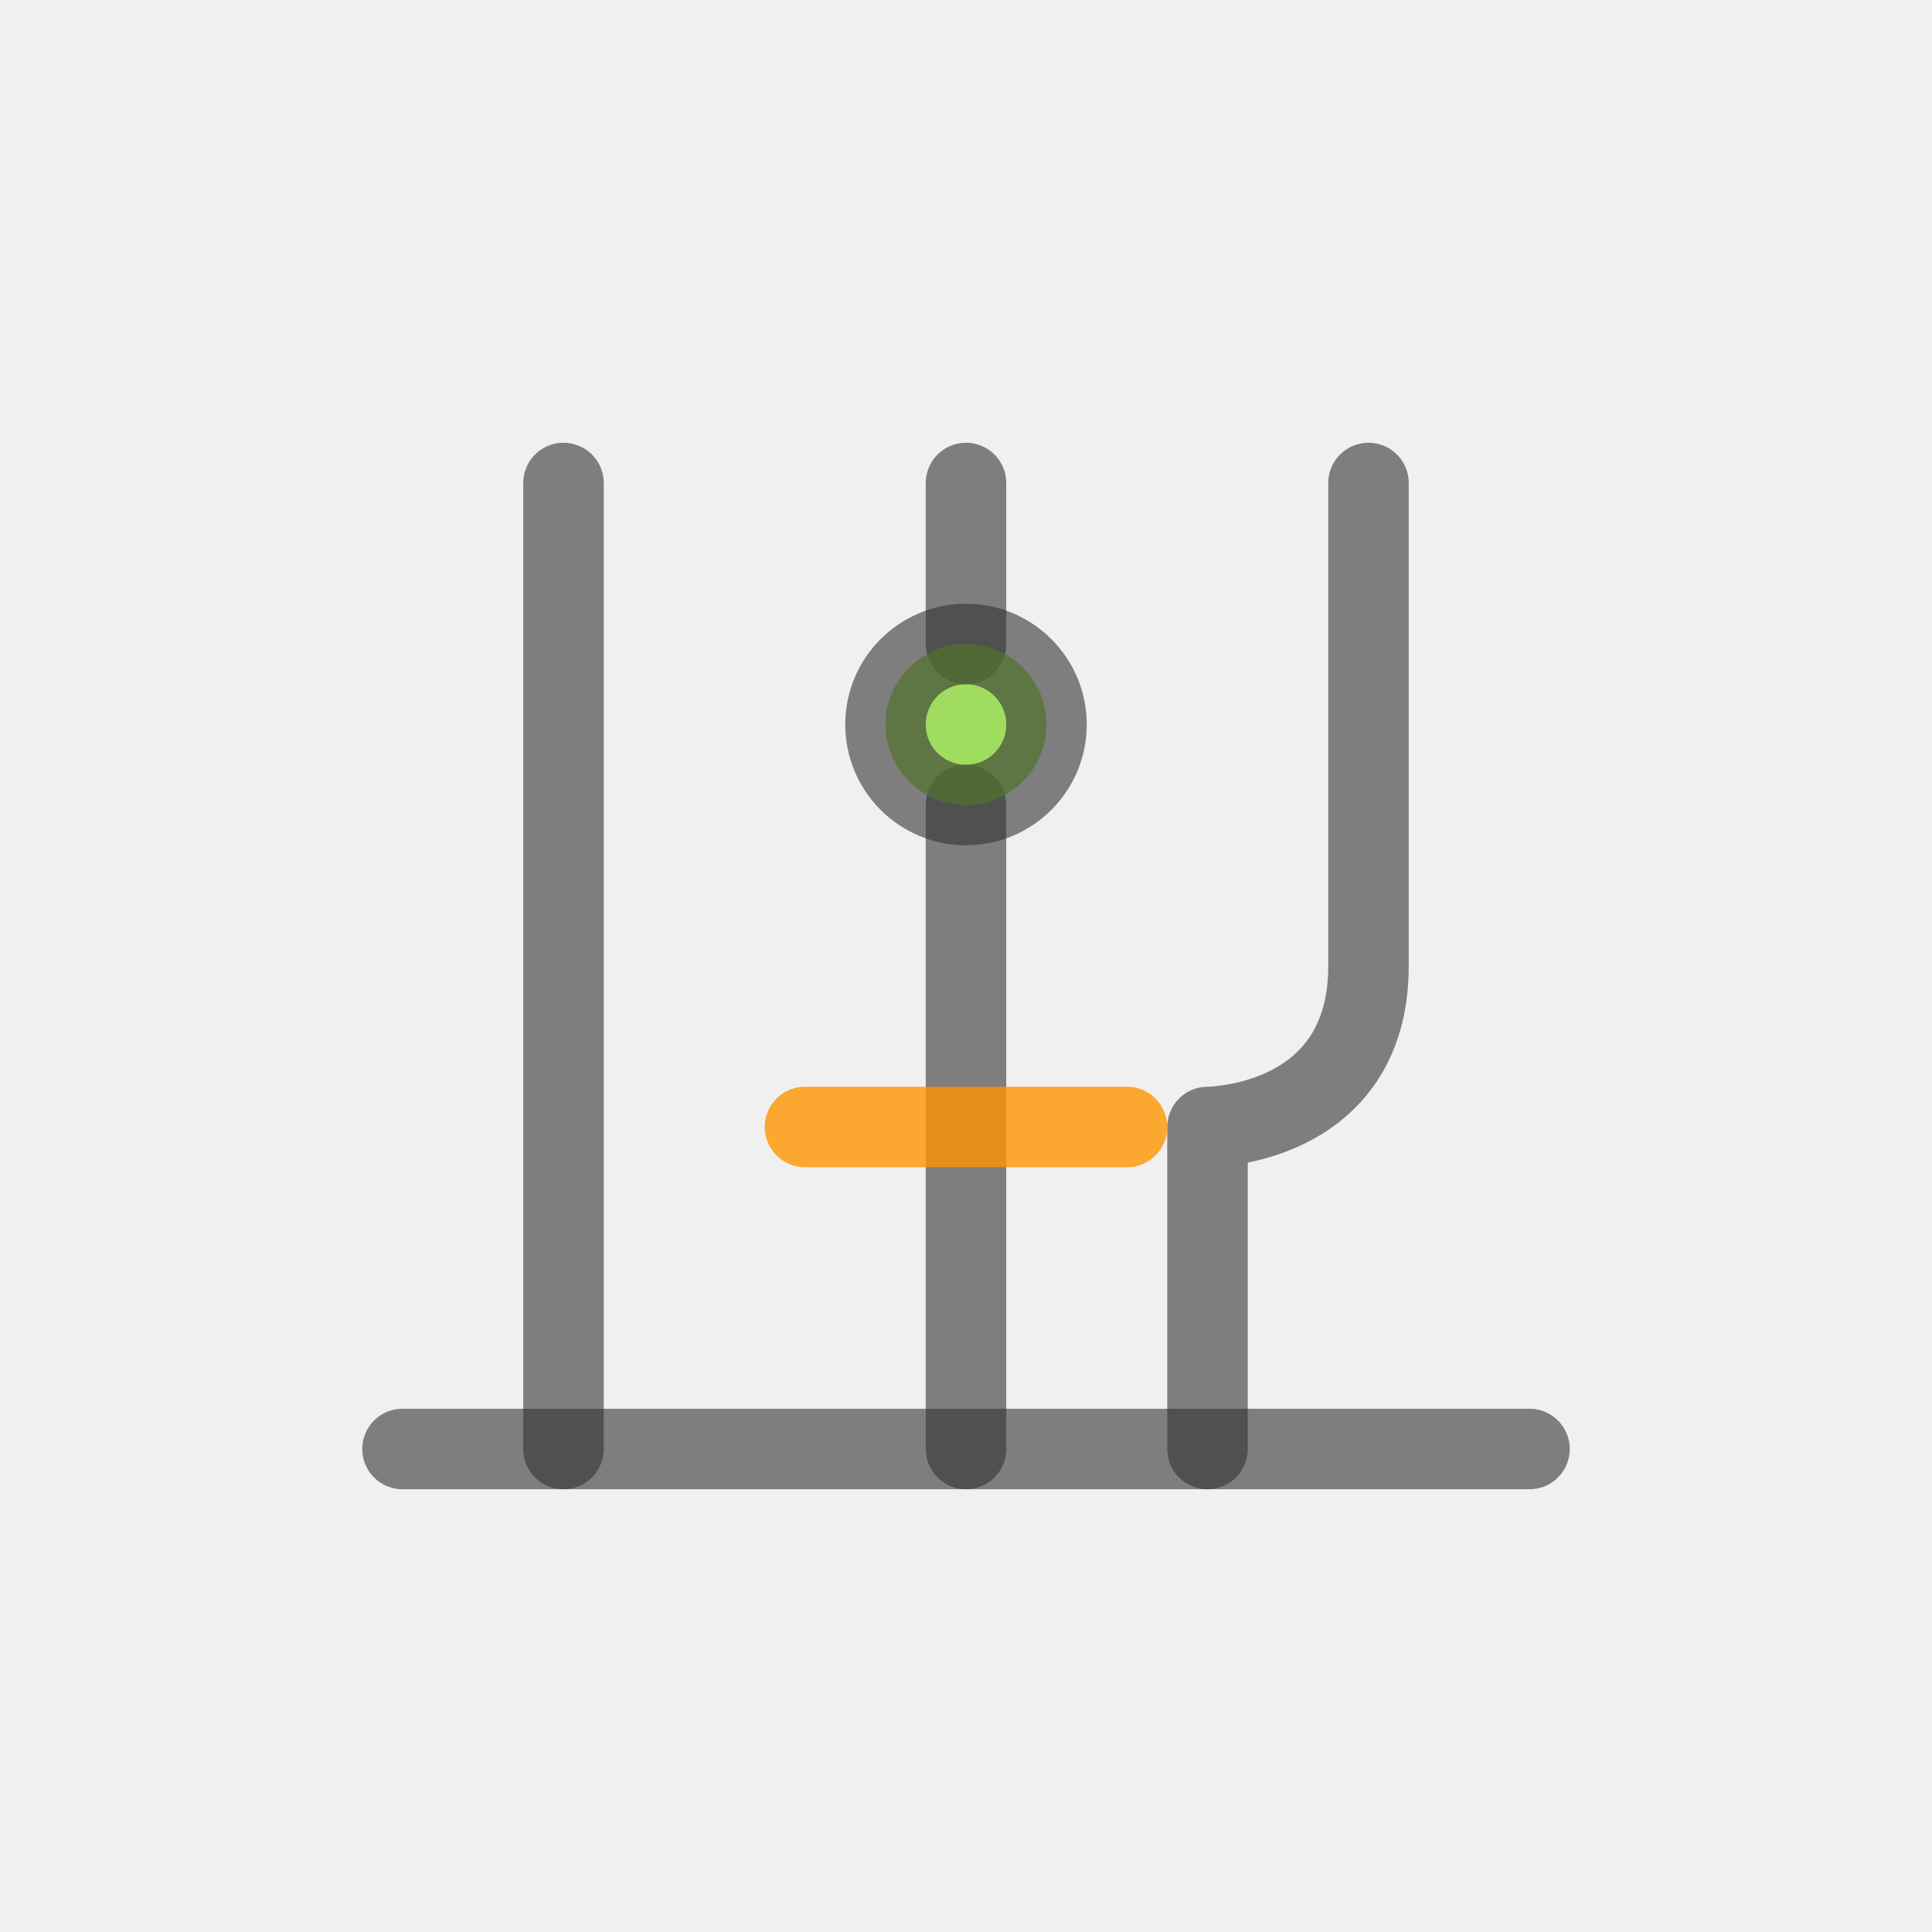
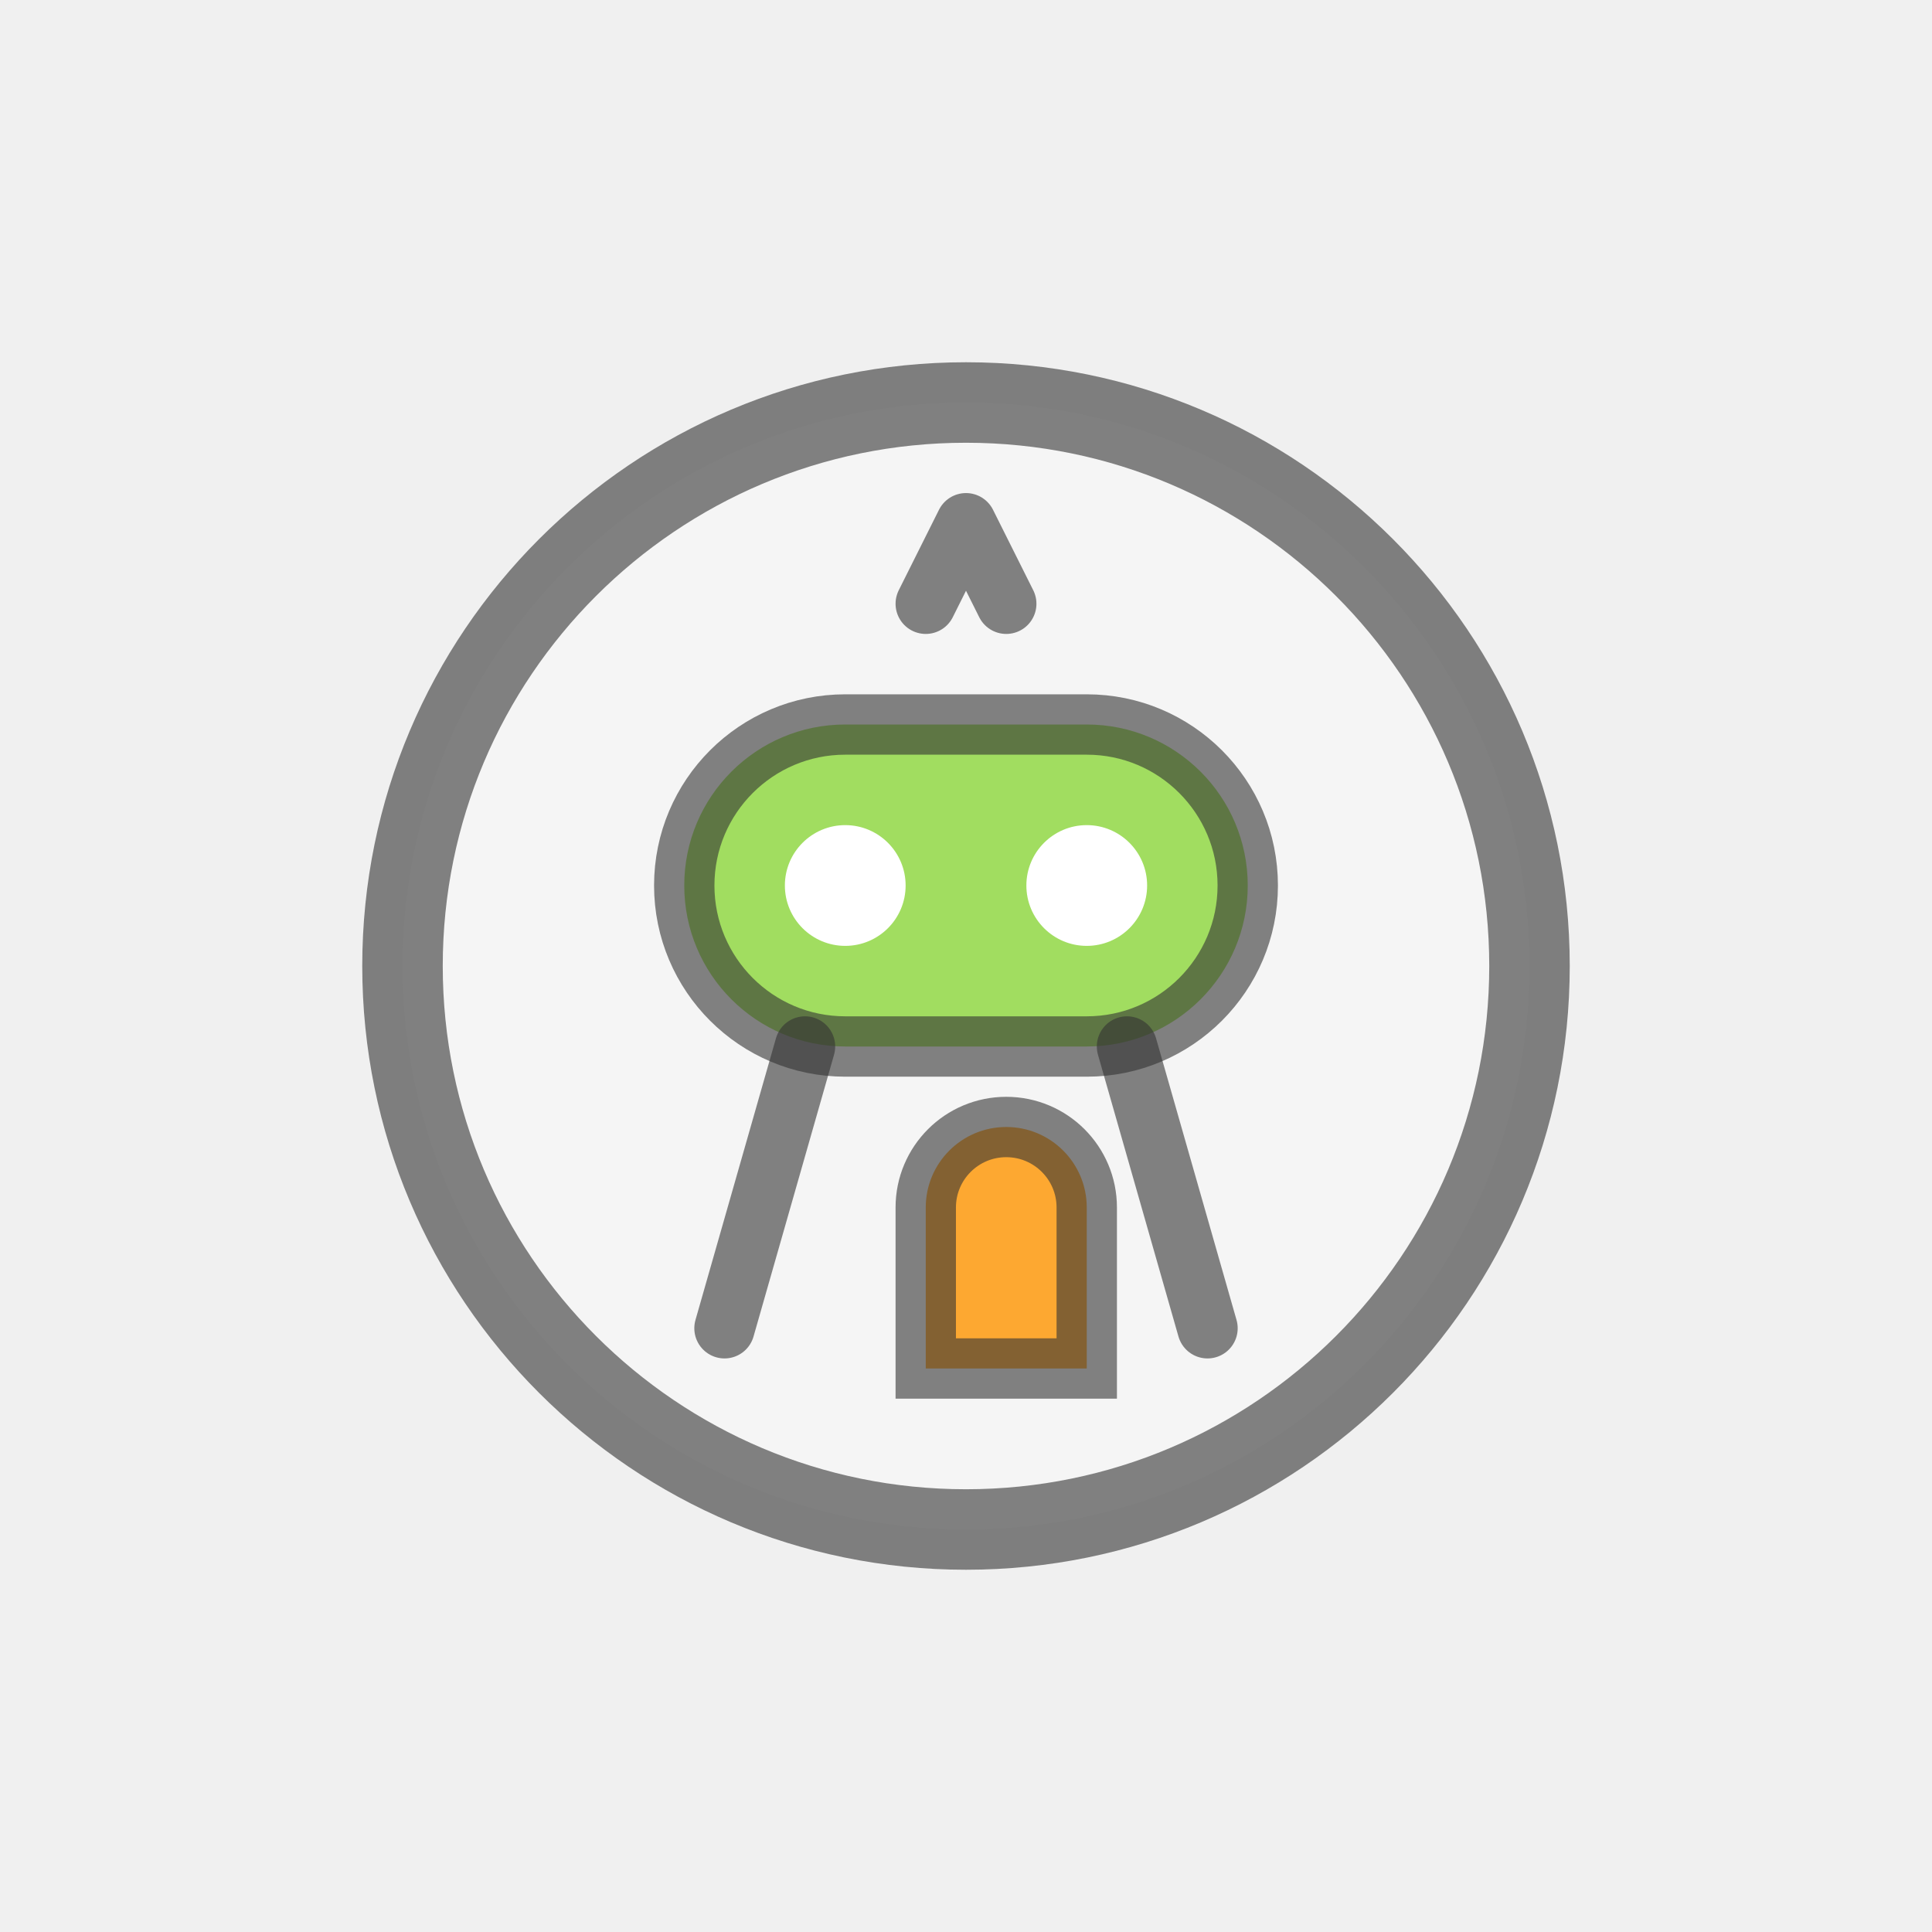
<svg xmlns="http://www.w3.org/2000/svg" width="48" height="48" viewBox="0 0 48 48" fill="none">
-   <path d="M14 12V36" stroke="#333333" stroke-opacity="0.6" stroke-width="2" stroke-linecap="round" />
-   <path d="M24 12V16M24 20V36" stroke="#333333" stroke-opacity="0.6" stroke-width="2" stroke-linecap="round" />
-   <path d="M34 12C34 12 34 20 34 24C34 28 30 28 30 28V36" stroke="#333333" stroke-opacity="0.6" stroke-width="2" stroke-linecap="round" stroke-linejoin="round" />
-   <path d="M10 36H38" stroke="#333333" stroke-opacity="0.6" stroke-width="2" stroke-linecap="round" />
-   <circle cx="24" cy="18" r="2" fill="#7ED321" fill-opacity="0.7" stroke="#333333" stroke-opacity="0.6" stroke-width="2" />
-   <path d="M20 28H28" stroke="#FF9500" stroke-opacity="0.8" stroke-width="2" stroke-linecap="round" />
+   <rect x="10" y="10" width="28" height="28" rx="14" fill="#F5F5F5" stroke="#333333" stroke-opacity="0.6" stroke-width="2" />
+   <path d="M17 22C17 19.791 18.791 18 21 18H27C29.209 18 31 19.791 31 22V22C31 24.209 29.209 26 27 26H21C18.791 26 17 24.209 17 22V22Z" fill="#7ED321" fill-opacity="0.7" stroke="#333333" stroke-opacity="0.6" stroke-width="1.5" />
+   <path d="M20 26L18 33" stroke="#333333" stroke-opacity="0.6" stroke-width="1.5" stroke-linecap="round" />
+   <path d="M28 26L30 33" stroke="#333333" stroke-opacity="0.6" stroke-width="1.5" stroke-linecap="round" />
+   <path d="M23 30C23 28.895 23.895 28 25 28H25C26.105 28 27 28.895 27 30V34C27 34 26 34 25 34C24 34 23 34 23 34V30Z" fill="#FF9500" fill-opacity="0.8" stroke="#333333" stroke-opacity="0.6" stroke-width="1.5" />
+   <circle cx="21" cy="22" r="1.5" fill="#FFFFFF" />
+   <circle cx="27" cy="22" r="1.5" fill="#FFFFFF" />
+   <path d="M23 15L24 13L25 15" stroke="#333333" stroke-opacity="0.6" stroke-width="1.5" stroke-linecap="round" stroke-linejoin="round" />
</svg>
